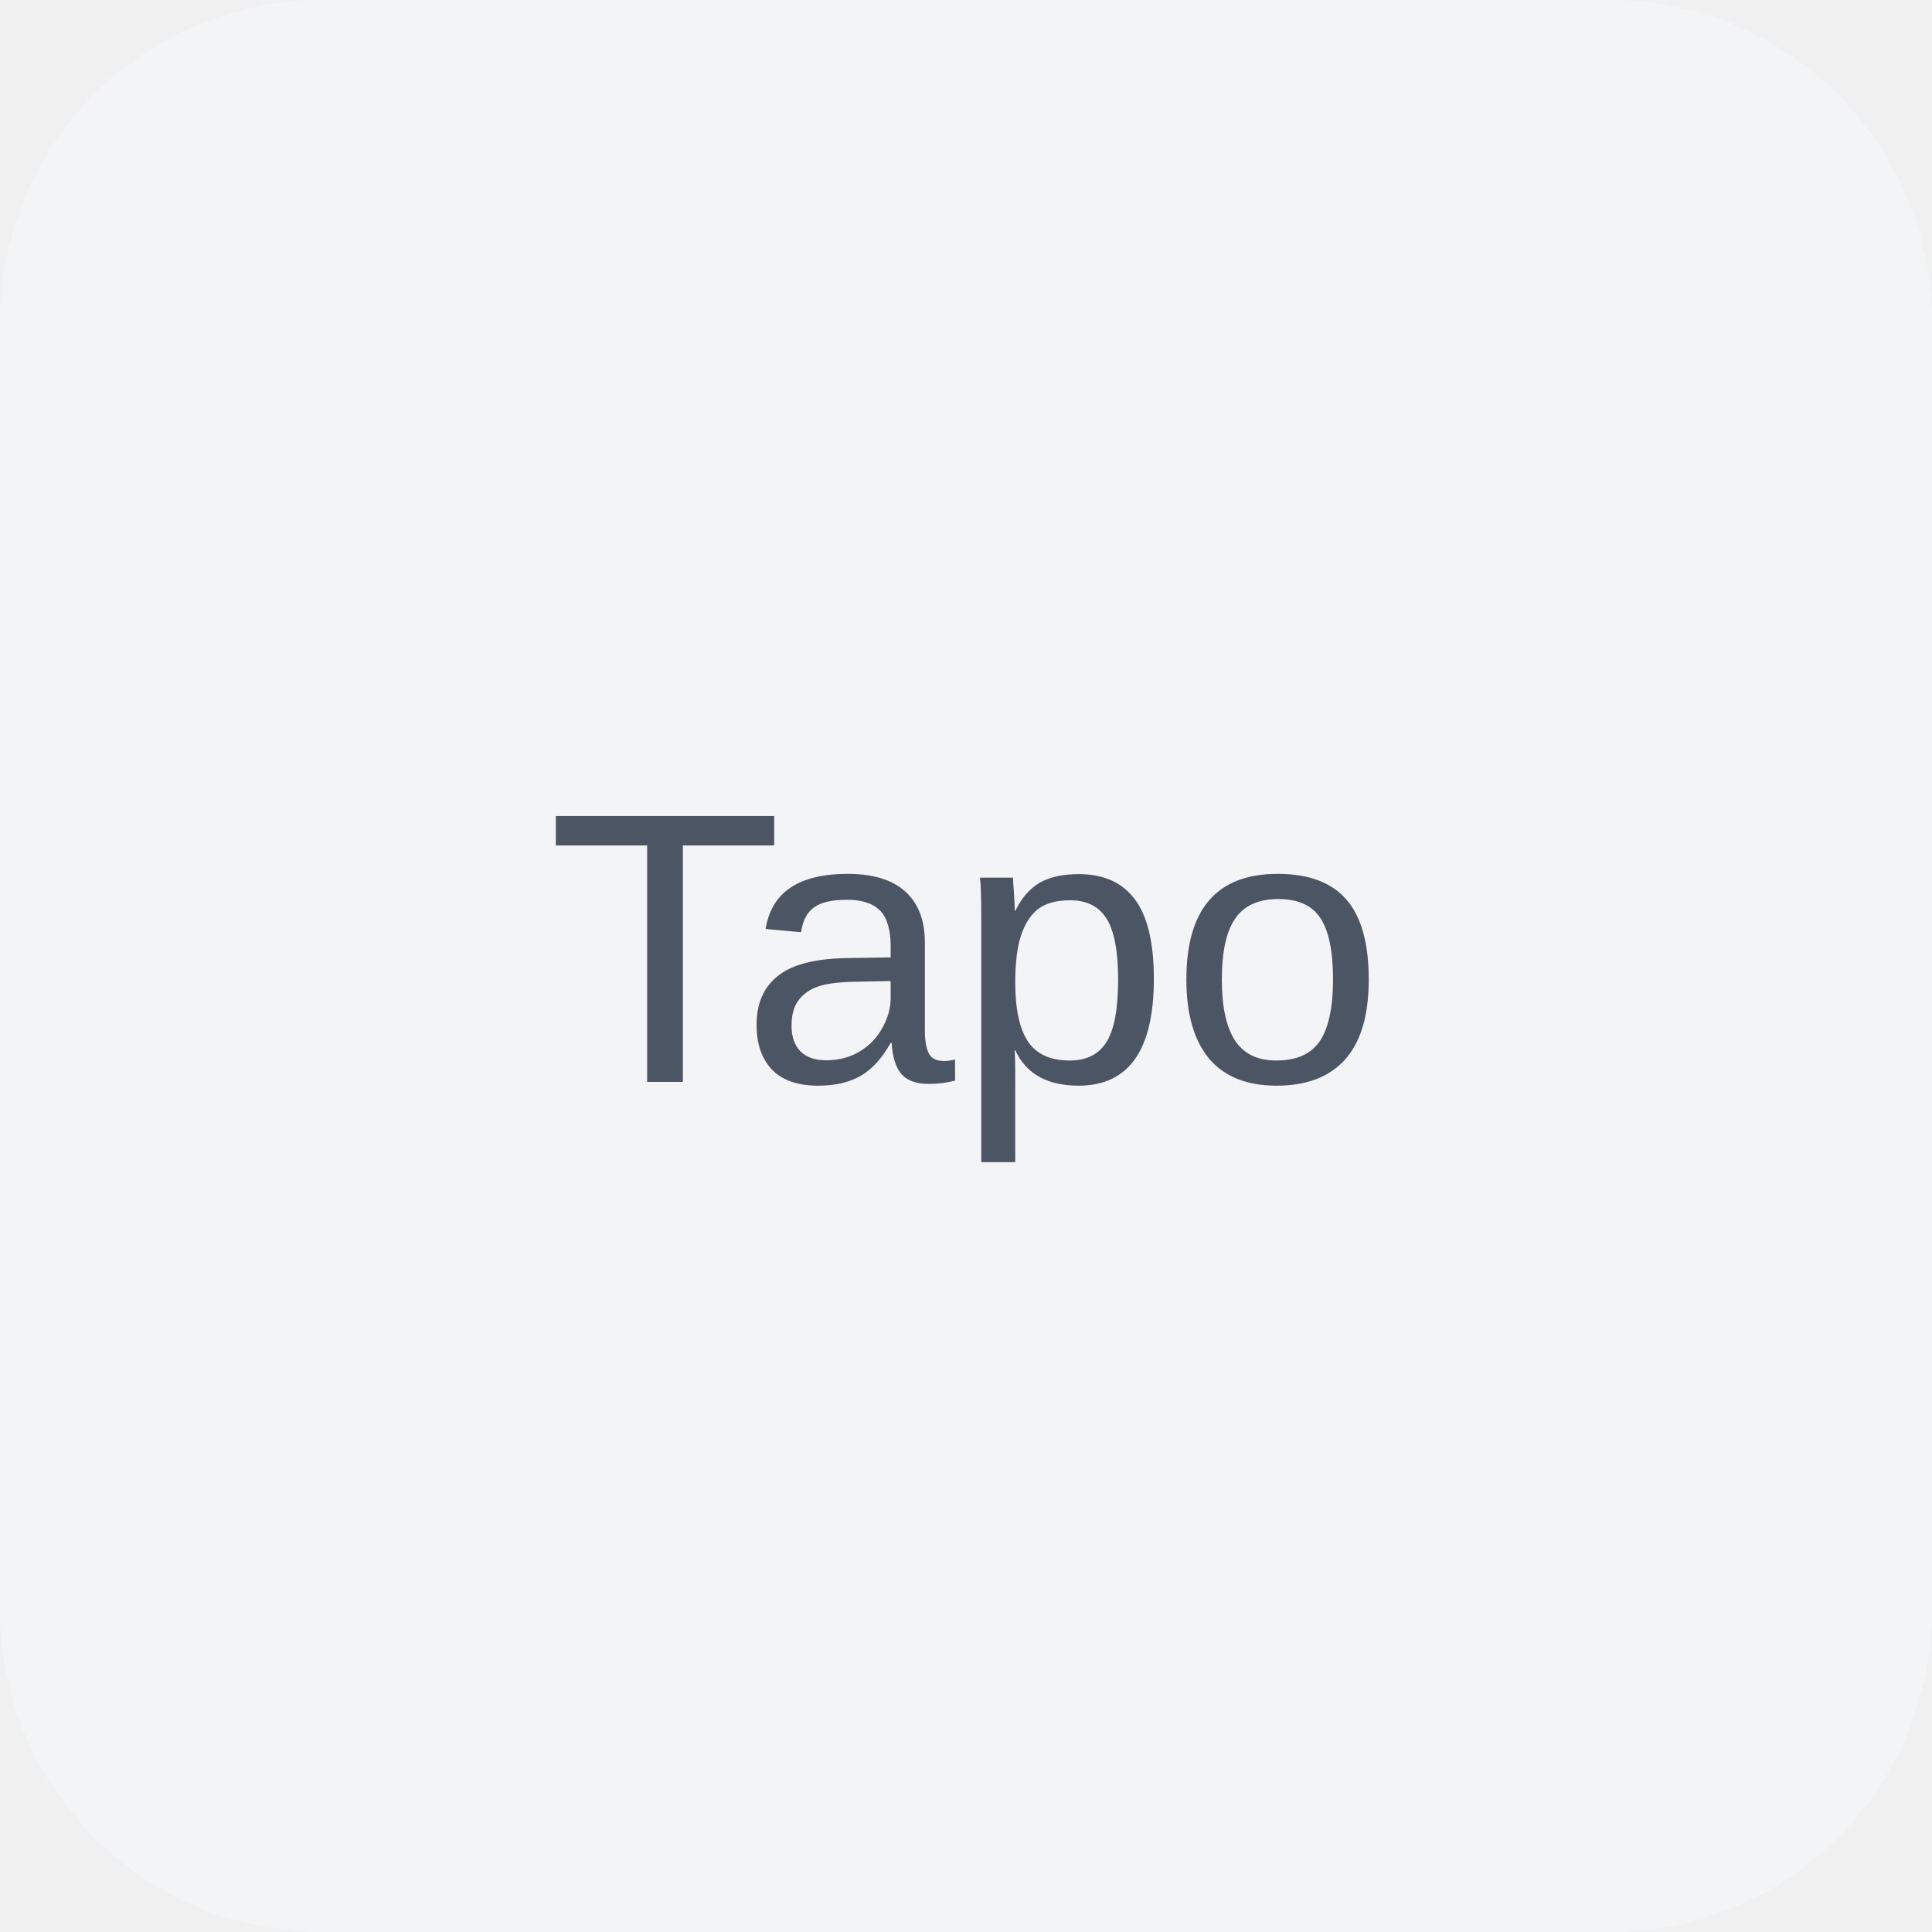
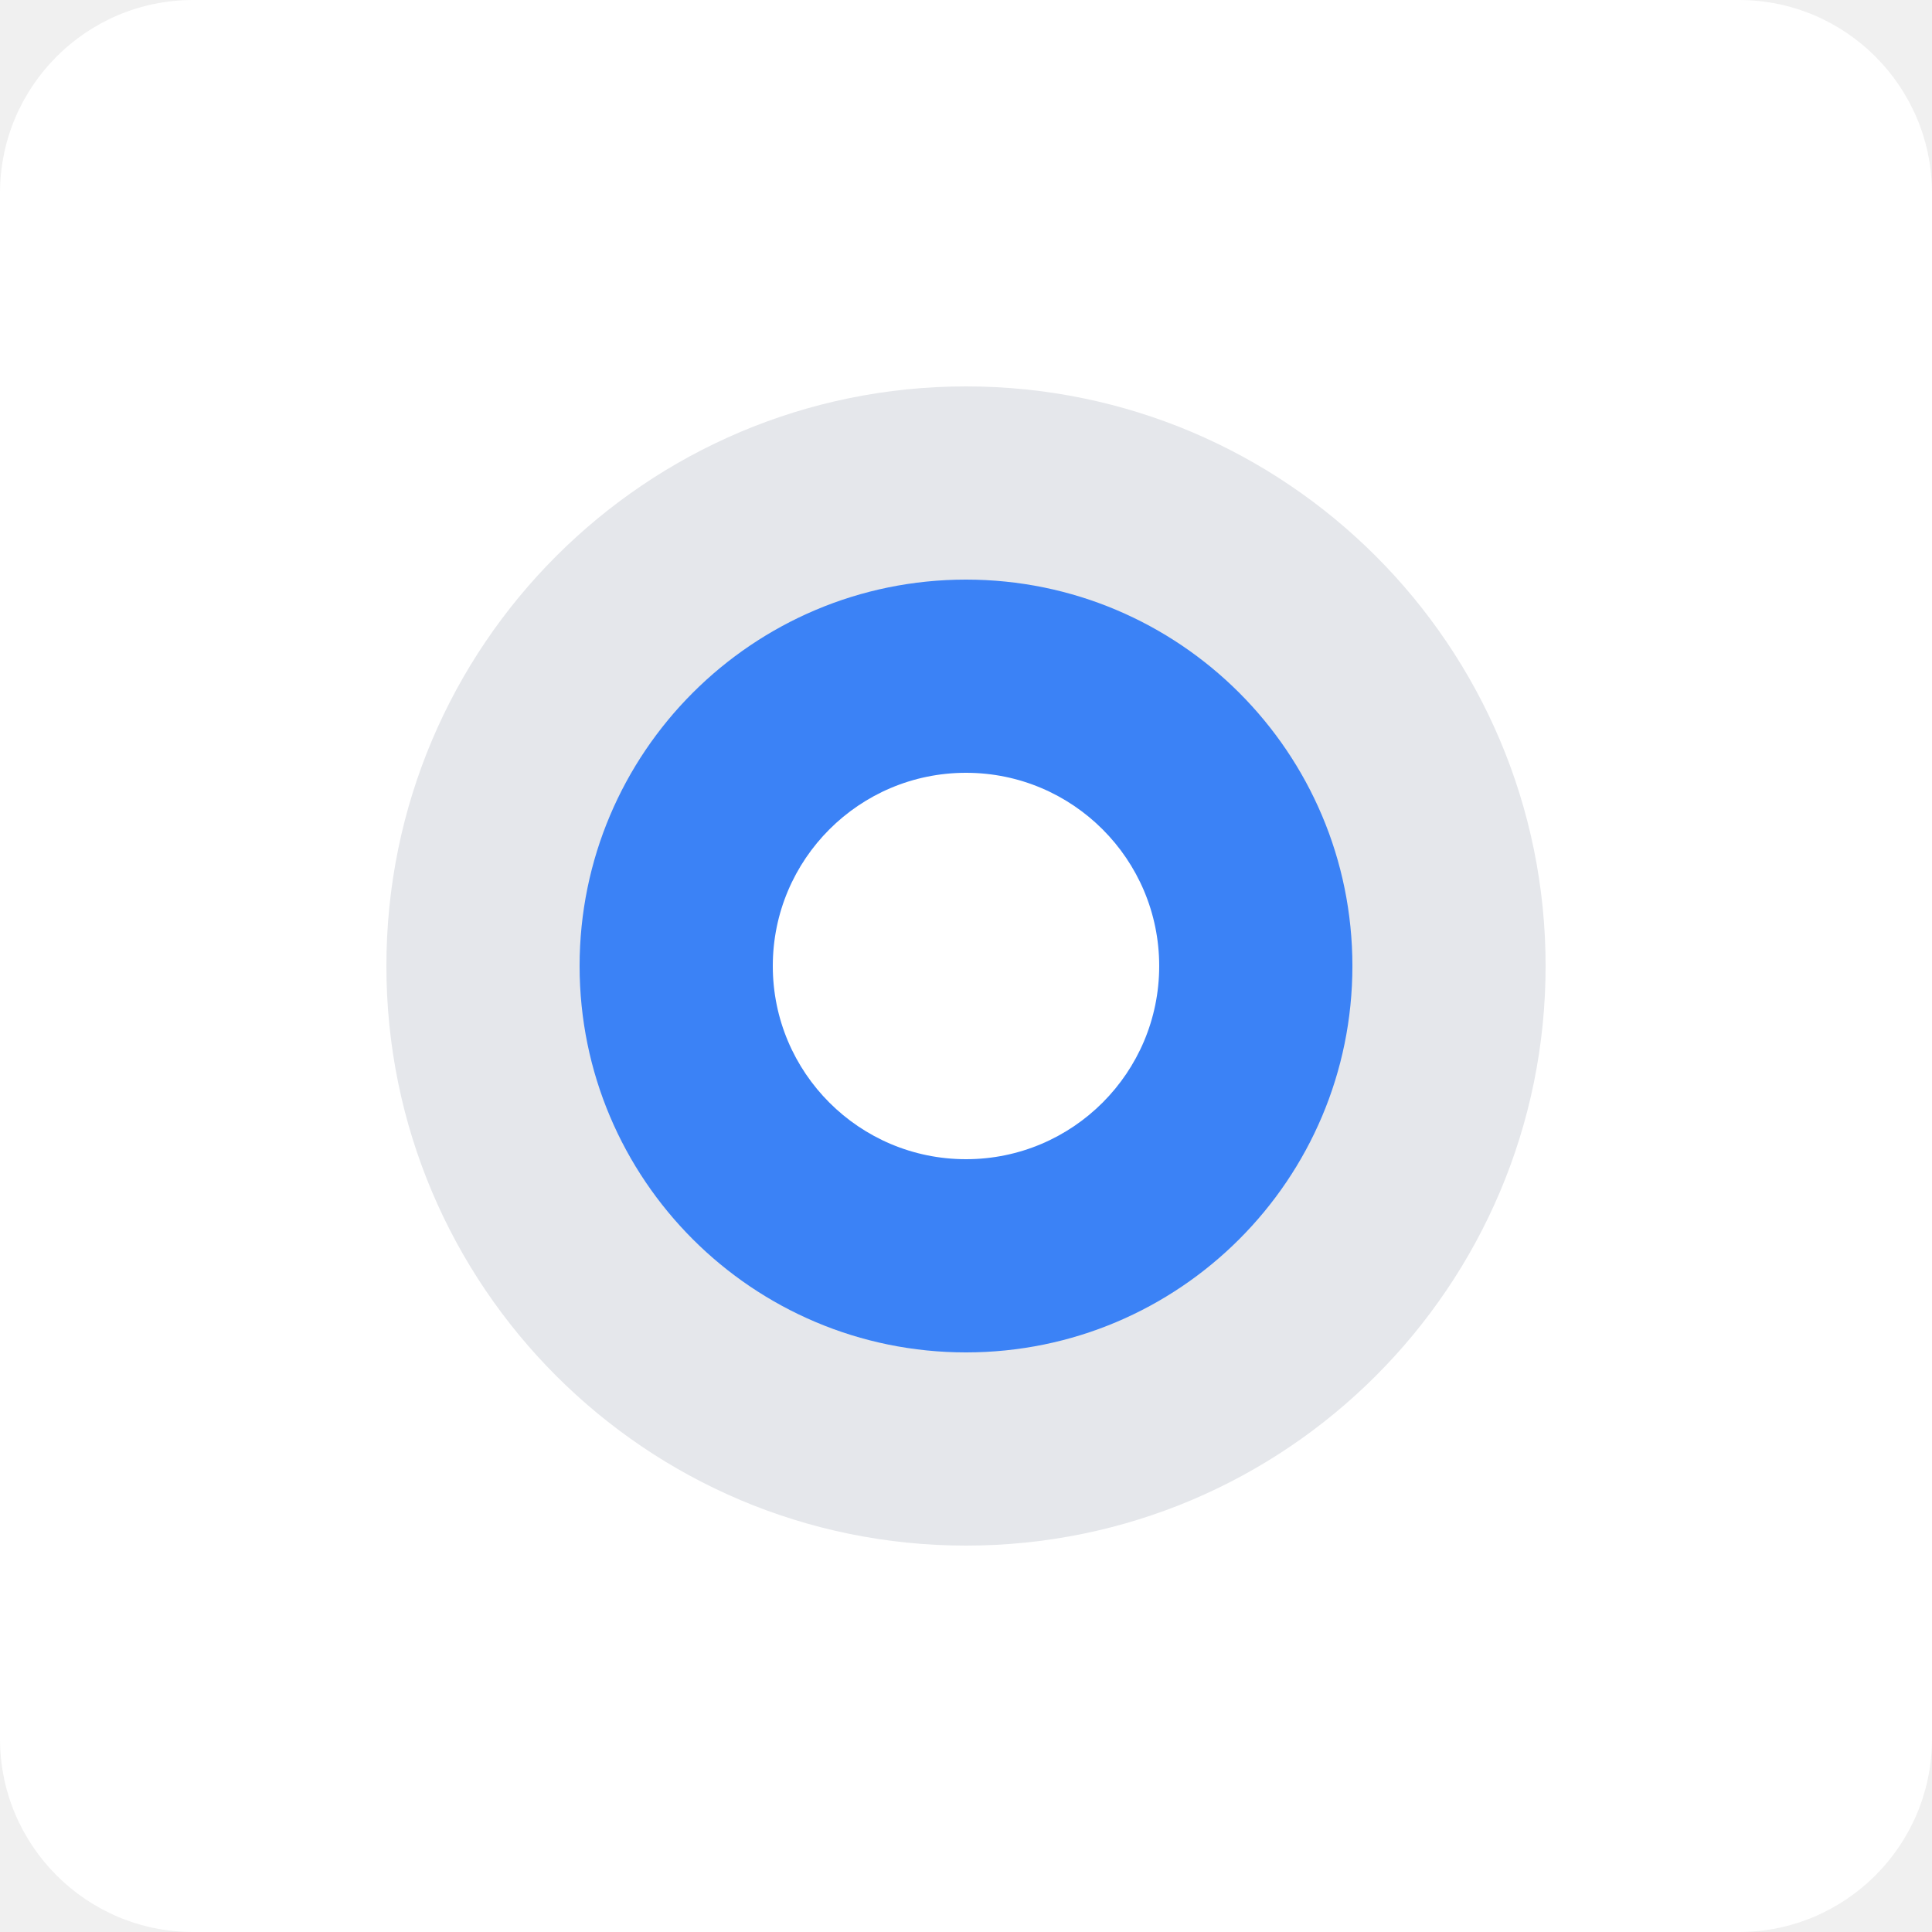
- <svg xmlns="http://www.w3.org/2000/svg" width="120" height="120" viewBox="0 0 120 120" fill="none">
-   <rect width="120" height="120" rx="20" fill="#F3F4F6" />
-   <text x="50%" y="50%" text-anchor="middle" dy=".3em" font-family="Arial" font-size="24" fill="#4B5563">Tapo</text>
+ <svg xmlns="http://www.w3.org/2000/svg" viewBox="0 0 100 100">
+   <rect width="100" height="100" rx="10" fill="#fff" />
+   <circle cx="50" cy="50" r="30" fill="#E5E7EB" />
+   <circle cx="50" cy="50" r="20" fill="#3B82F6" />
+   <circle cx="50" cy="50" r="10" fill="#fff" />
</svg>
